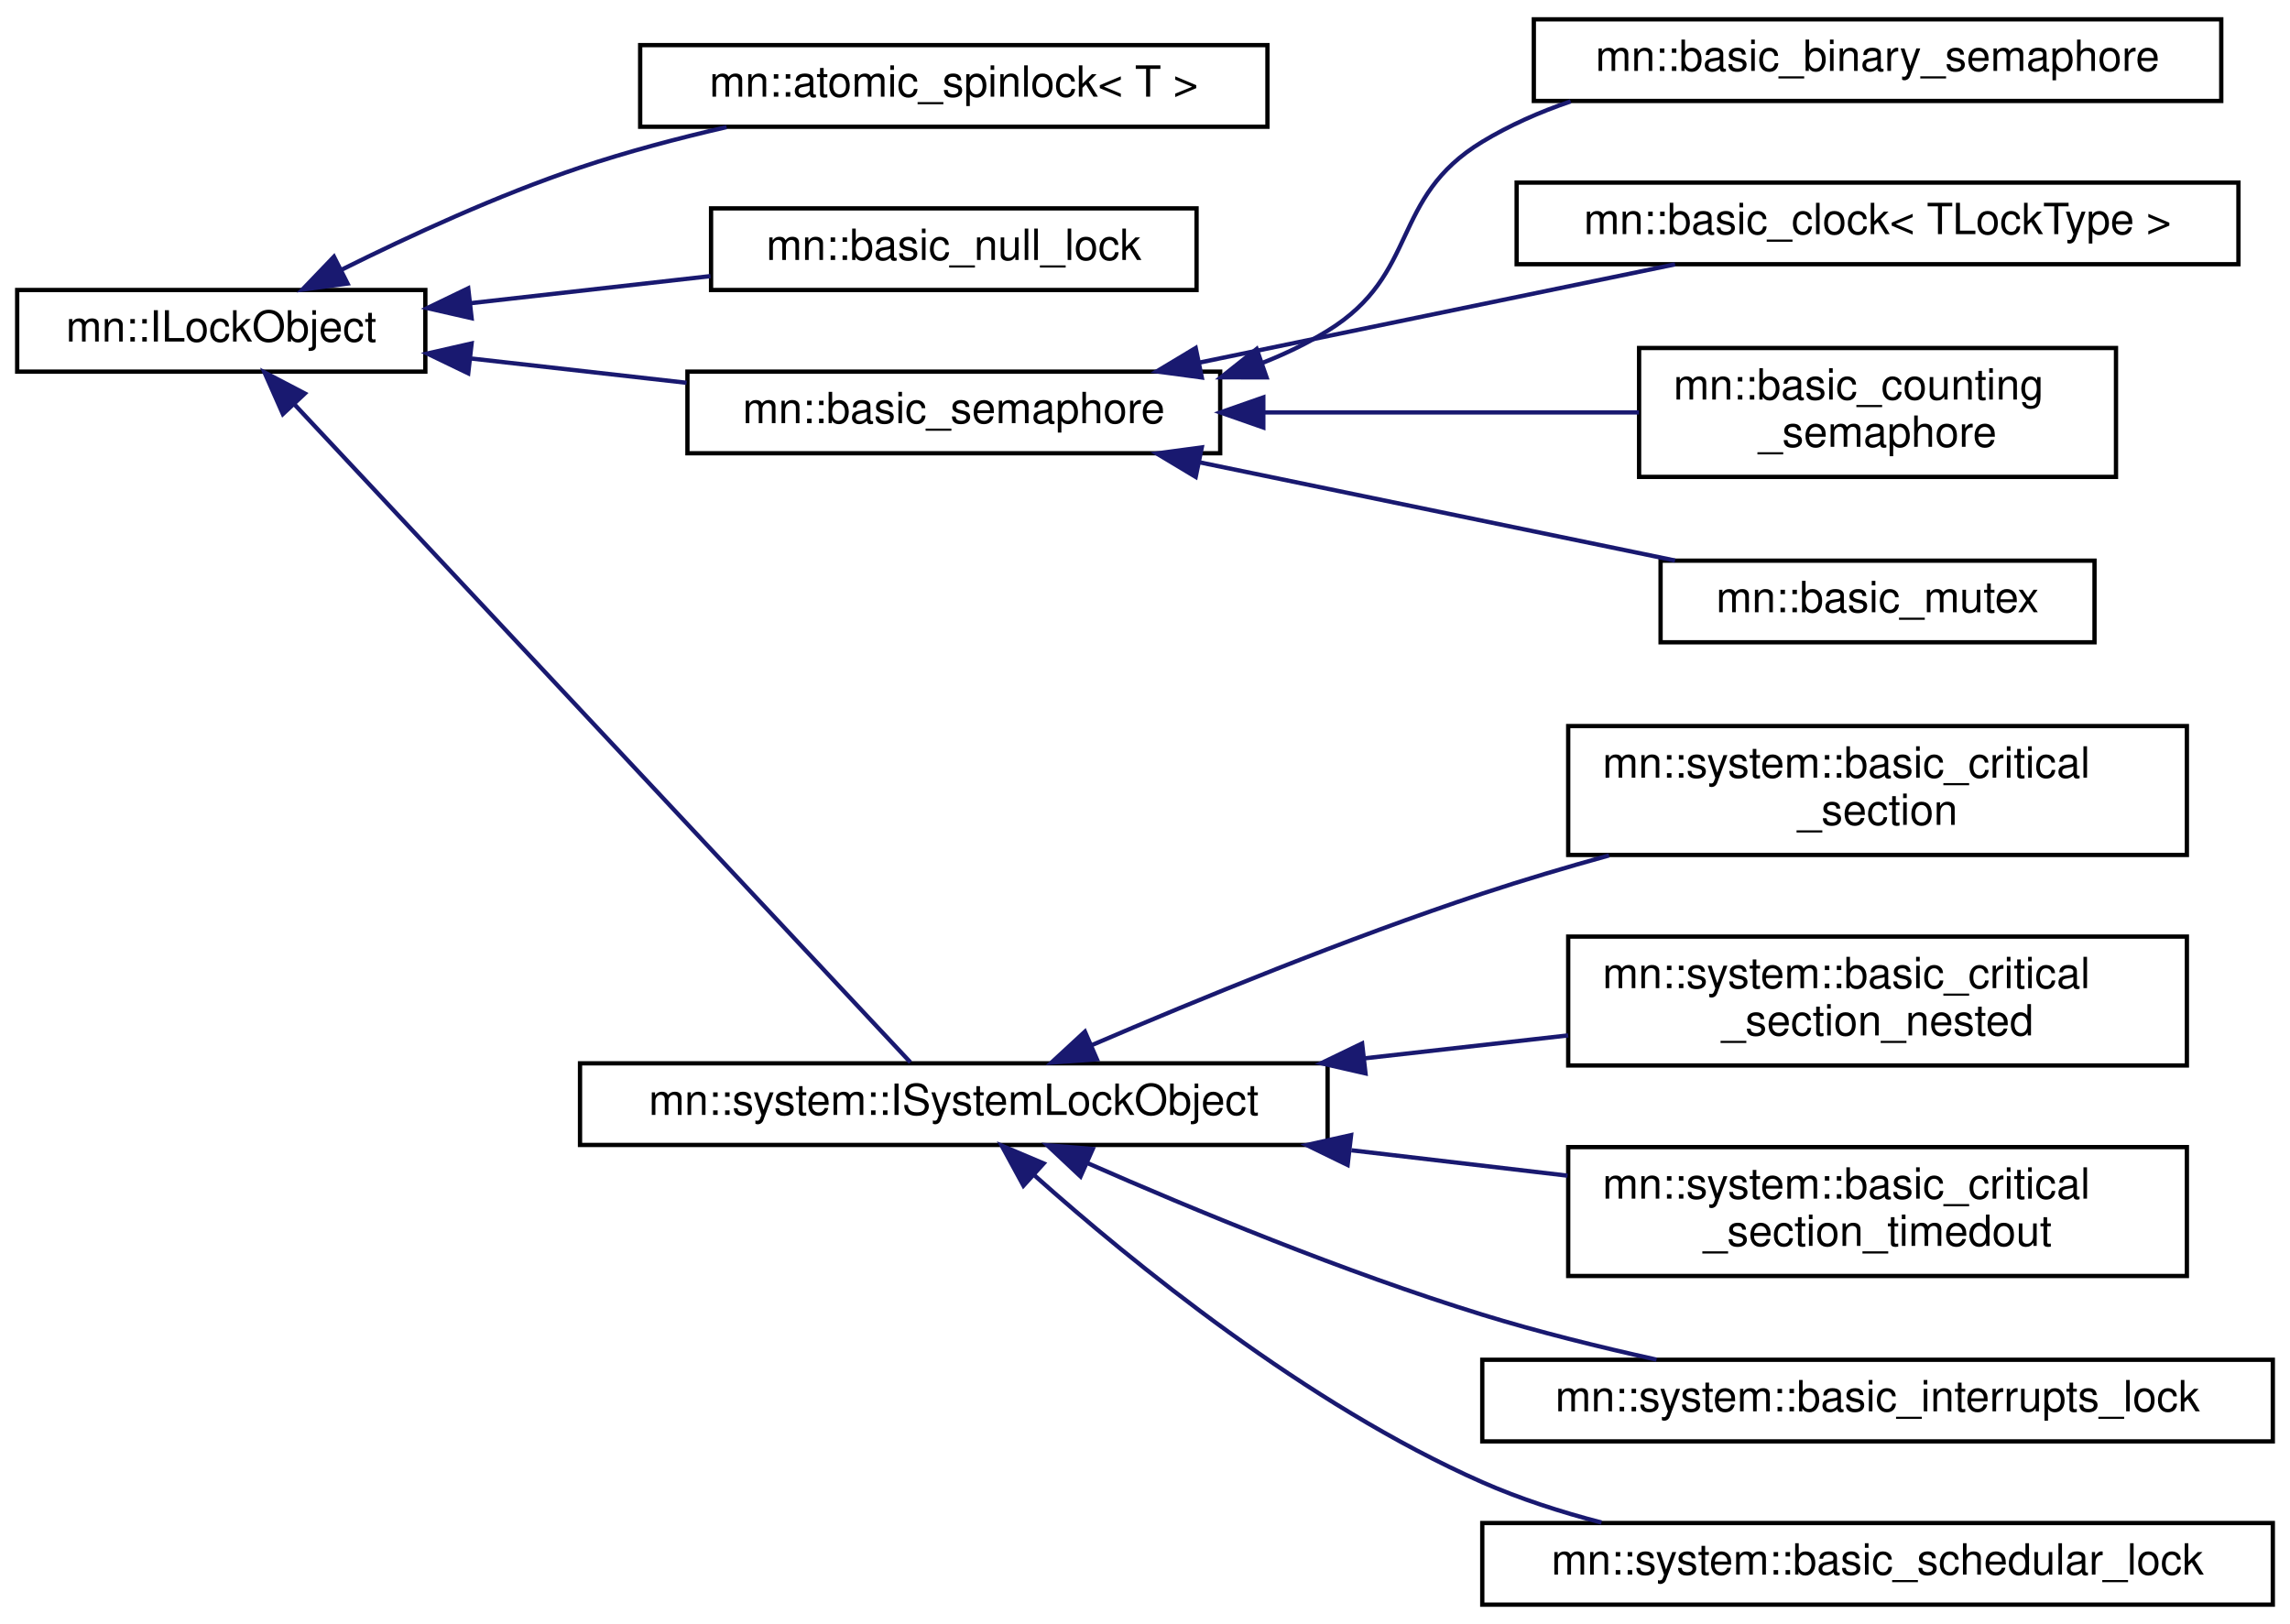
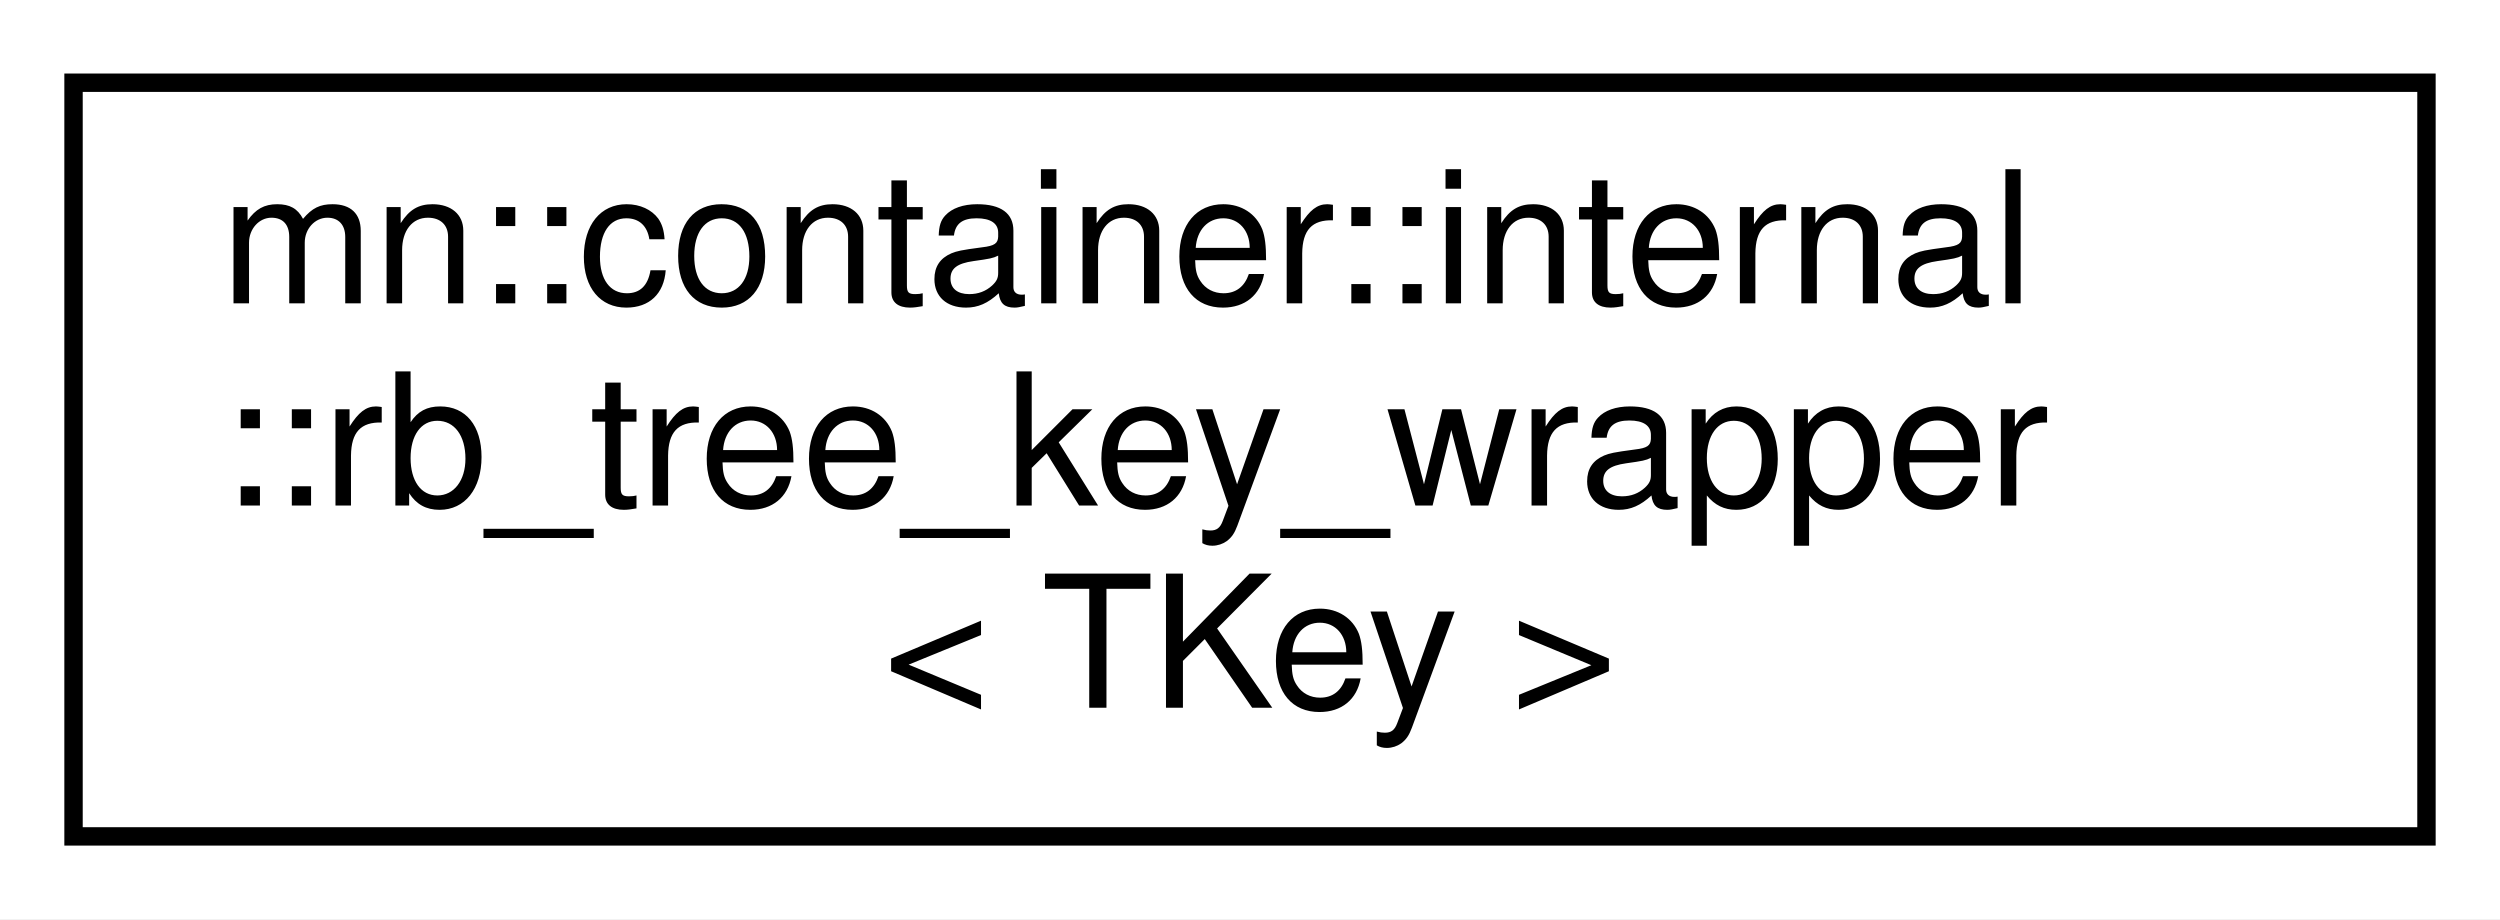
- <svg xmlns="http://www.w3.org/2000/svg" xmlns:xlink="http://www.w3.org/1999/xlink" width="533pt" height="378pt" viewBox="0.00 0.00 533.00 378.00">
-   <g id="graph0" class="graph" transform="scale(1 1) rotate(0) translate(4 374)">
-     <polygon fill="white" stroke="transparent" points="-4,4 -4,-374 529,-374 529,4 -4,4" />
+ <svg xmlns="http://www.w3.org/2000/svg" xmlns:xlink="http://www.w3.org/1999/xlink" width="136pt" height="50pt" viewBox="0.00 0.00 136.00 50.00">
+   <g id="graph0" class="graph" transform="scale(1 1) rotate(0) translate(4 46)">
+     <polygon fill="white" stroke="transparent" points="-4,4 -4,-46 132,-46 132,4 -4,4" />
    <g id="node1" class="node">
      <g id="a_node1">
-         <a xlink:href="classmn_1_1ILockObject.html" target="_top" xlink:title=" ">
-           <polygon fill="white" stroke="black" points="0,-287.5 0,-306.5 95,-306.5 95,-287.5 0,-287.5" />
-           <text text-anchor="middle" x="47.5" y="-294.5" font-family="Helvetica,sans-Serif" font-size="10.00">mn::ILockObject</text>
+         <a xlink:href="structmn_1_1container_1_1internal_1_1rb__tree__key__wrapper.html" target="_top" xlink:title=" ">
+           <polygon fill="white" stroke="black" points="0,-0.5 0,-41.5 128,-41.5 128,-0.5 0,-0.5" />
+           <text text-anchor="start" x="8" y="-29.5" font-family="Helvetica,sans-Serif" font-size="10.00">mn::container::internal</text>
+           <text text-anchor="start" x="8" y="-18.5" font-family="Helvetica,sans-Serif" font-size="10.00">::rb_tree_key_wrapper</text>
+           <text text-anchor="middle" x="64" y="-7.5" font-family="Helvetica,sans-Serif" font-size="10.00">&lt; TKey &gt;</text>
        </a>
      </g>
    </g>
-     <g id="node2" class="node">
-       <g id="a_node2">
-         <a xlink:href="classmn_1_1atomic__spinlock.html" target="_top" xlink:title=" ">
-           <polygon fill="white" stroke="black" points="145,-344.5 145,-363.5 291,-363.5 291,-344.5 145,-344.5" />
-           <text text-anchor="middle" x="218" y="-351.5" font-family="Helvetica,sans-Serif" font-size="10.00">mn::atomic_spinlock&lt; T &gt;</text>
-         </a>
-       </g>
-     </g>
-     <g id="edge1" class="edge">
-       <path fill="none" stroke="midnightblue" d="M75.58,-311.26C91.4,-319.13 111.94,-328.59 131,-335 141.87,-338.66 153.75,-341.8 165.12,-344.42" />
-       <polygon fill="midnightblue" stroke="midnightblue" points="76.89,-308 66.39,-306.6 73.73,-314.25 76.89,-308" />
-     </g>
-     <g id="node3" class="node">
-       <g id="a_node3">
-         <a xlink:href="classmn_1_1basic__null__lock.html" target="_top" xlink:title="Null Lock is a lock object without any lock logic.">
-           <polygon fill="white" stroke="black" points="161.5,-306.5 161.5,-325.5 274.5,-325.5 274.5,-306.5 161.5,-306.5" />
-           <text text-anchor="middle" x="218" y="-313.5" font-family="Helvetica,sans-Serif" font-size="10.00">mn::basic_null_lock</text>
-         </a>
-       </g>
-     </g>
-     <g id="edge2" class="edge">
-       <path fill="none" stroke="midnightblue" d="M105.52,-303.43C123.54,-305.46 143.43,-307.7 161.36,-309.73" />
-       <polygon fill="midnightblue" stroke="midnightblue" points="105.77,-299.94 95.44,-302.29 104.98,-306.89 105.77,-299.94" />
-     </g>
-     <g id="node4" class="node">
-       <g id="a_node4">
-         <a xlink:href="classmn_1_1basic__semaphore.html" target="_top" xlink:title=" ">
-           <polygon fill="white" stroke="black" points="156,-268.5 156,-287.5 280,-287.5 280,-268.5 156,-268.5" />
-           <text text-anchor="middle" x="218" y="-275.5" font-family="Helvetica,sans-Serif" font-size="10.00">mn::basic_semaphore</text>
-         </a>
-       </g>
-     </g>
-     <g id="edge3" class="edge">
-       <path fill="none" stroke="midnightblue" d="M105.78,-290.54C121.9,-288.72 139.48,-286.74 155.81,-284.9" />
-       <polygon fill="midnightblue" stroke="midnightblue" points="104.98,-287.11 95.44,-291.71 105.77,-294.06 104.98,-287.11" />
-     </g>
-     <g id="node9" class="node">
-       <g id="a_node9">
-         <a xlink:href="classmn_1_1system_1_1ISystemLockObject.html" target="_top" xlink:title=" ">
-           <polygon fill="white" stroke="black" points="131,-107.5 131,-126.5 305,-126.5 305,-107.5 131,-107.5" />
-           <text text-anchor="middle" x="218" y="-114.5" font-family="Helvetica,sans-Serif" font-size="10.00">mn::system::ISystemLockObject</text>
-         </a>
-       </g>
-     </g>
-     <g id="edge8" class="edge">
-       <path fill="none" stroke="midnightblue" d="M64.61,-279.79C99.41,-242.61 180.64,-155.85 207.9,-126.73" />
-       <polygon fill="midnightblue" stroke="midnightblue" points="61.84,-277.63 57.56,-287.32 66.95,-282.41 61.84,-277.63" />
-     </g>
-     <g id="node5" class="node">
-       <g id="a_node5">
-         <a xlink:href="classmn_1_1basic__binary__semaphore.html" target="_top" xlink:title=" ">
-           <polygon fill="white" stroke="black" points="353,-350.5 353,-369.5 513,-369.5 513,-350.5 353,-350.5" />
-           <text text-anchor="middle" x="433" y="-357.5" font-family="Helvetica,sans-Serif" font-size="10.00">mn::basic_binary_semaphore</text>
-         </a>
-       </g>
-     </g>
-     <g id="edge4" class="edge">
-       <path fill="none" stroke="midnightblue" d="M289.88,-289.55C295.17,-291.64 300.28,-294.1 305,-297 326.52,-310.23 319.4,-327.89 341,-341 347.35,-344.85 354.35,-347.93 361.57,-350.4" />
-       <polygon fill="midnightblue" stroke="midnightblue" points="290.79,-286.16 280.2,-286.18 288.49,-292.77 290.79,-286.16" />
-     </g>
-     <g id="node6" class="node">
-       <g id="a_node6">
-         <a xlink:href="classmn_1_1basic__clock.html" target="_top" xlink:title=" ">
-           <polygon fill="white" stroke="black" points="349,-312.5 349,-331.5 517,-331.5 517,-312.5 349,-312.5" />
-           <text text-anchor="middle" x="433" y="-319.5" font-family="Helvetica,sans-Serif" font-size="10.00">mn::basic_clock&lt; TLockType &gt;</text>
-         </a>
-       </g>
-     </g>
-     <g id="edge5" class="edge">
-       <path fill="none" stroke="midnightblue" d="M275.15,-289.6C309.68,-296.73 353.38,-305.76 385.87,-312.47" />
-       <polygon fill="midnightblue" stroke="midnightblue" points="275.72,-286.14 265.22,-287.55 274.3,-293 275.72,-286.14" />
-     </g>
-     <g id="node7" class="node">
-       <g id="a_node7">
-         <a xlink:href="classmn_1_1basic__counting__semaphore.html" target="_top" xlink:title=" ">
-           <polygon fill="white" stroke="black" points="377.5,-263 377.5,-293 488.5,-293 488.5,-263 377.5,-263" />
-           <text text-anchor="start" x="385.5" y="-281" font-family="Helvetica,sans-Serif" font-size="10.00">mn::basic_counting</text>
-           <text text-anchor="middle" x="433" y="-270" font-family="Helvetica,sans-Serif" font-size="10.00">_semaphore</text>
-         </a>
-       </g>
-     </g>
-     <g id="edge6" class="edge">
-       <path fill="none" stroke="midnightblue" d="M290.33,-278C318.77,-278 350.98,-278 377.49,-278" />
-       <polygon fill="midnightblue" stroke="midnightblue" points="290.04,-274.5 280.04,-278 290.04,-281.5 290.04,-274.5" />
-     </g>
-     <g id="node8" class="node">
-       <g id="a_node8">
-         <a xlink:href="classmn_1_1basic__mutex.html" target="_top" xlink:title=" ">
-           <polygon fill="white" stroke="black" points="382.5,-224.5 382.5,-243.5 483.5,-243.5 483.5,-224.5 382.5,-224.5" />
-           <text text-anchor="middle" x="433" y="-231.5" font-family="Helvetica,sans-Serif" font-size="10.00">mn::basic_mutex</text>
-         </a>
-       </g>
-     </g>
-     <g id="edge7" class="edge">
-       <path fill="none" stroke="midnightblue" d="M275.15,-266.4C309.68,-259.27 353.38,-250.24 385.87,-243.53" />
-       <polygon fill="midnightblue" stroke="midnightblue" points="274.3,-263 265.22,-268.45 275.72,-269.86 274.3,-263" />
-     </g>
-     <g id="node10" class="node">
-       <g id="a_node10">
-         <a xlink:href="classmn_1_1system_1_1basic__critical__section.html" target="_top" xlink:title=" ">
-           <polygon fill="white" stroke="black" points="361,-175 361,-205 505,-205 505,-175 361,-175" />
-           <text text-anchor="start" x="369" y="-193" font-family="Helvetica,sans-Serif" font-size="10.00">mn::system::basic_critical</text>
-           <text text-anchor="middle" x="433" y="-182" font-family="Helvetica,sans-Serif" font-size="10.00">_section</text>
-         </a>
-       </g>
-     </g>
-     <g id="edge9" class="edge">
-       <path fill="none" stroke="midnightblue" d="M250.19,-130.77C274.61,-141.25 309.58,-155.59 341,-166 350.46,-169.13 360.58,-172.14 370.51,-174.89" />
-       <polygon fill="midnightblue" stroke="midnightblue" points="251.3,-127.44 240.74,-126.68 248.52,-133.87 251.3,-127.44" />
-     </g>
-     <g id="node11" class="node">
-       <g id="a_node11">
-         <a xlink:href="classmn_1_1system_1_1basic__critical__section__nested.html" target="_top" xlink:title=" ">
-           <polygon fill="white" stroke="black" points="361,-126 361,-156 505,-156 505,-126 361,-126" />
-           <text text-anchor="start" x="369" y="-144" font-family="Helvetica,sans-Serif" font-size="10.00">mn::system::basic_critical</text>
-           <text text-anchor="middle" x="433" y="-133" font-family="Helvetica,sans-Serif" font-size="10.00">_section_nested</text>
-         </a>
-       </g>
-     </g>
-     <g id="edge10" class="edge">
-       <path fill="none" stroke="midnightblue" d="M313.84,-127.69C329.68,-129.47 345.88,-131.3 361,-133" />
-       <polygon fill="midnightblue" stroke="midnightblue" points="313.82,-124.16 303.49,-126.52 313.03,-131.12 313.82,-124.16" />
-     </g>
-     <g id="node12" class="node">
-       <g id="a_node12">
-         <a xlink:href="classmn_1_1system_1_1basic__critical__section__timedout.html" target="_top" xlink:title=" ">
-           <polygon fill="white" stroke="black" points="361,-77 361,-107 505,-107 505,-77 361,-77" />
-           <text text-anchor="start" x="369" y="-95" font-family="Helvetica,sans-Serif" font-size="10.00">mn::system::basic_critical</text>
-           <text text-anchor="middle" x="433" y="-84" font-family="Helvetica,sans-Serif" font-size="10.00">_section_timedout</text>
-         </a>
-       </g>
-     </g>
-     <g id="edge11" class="edge">
-       <path fill="none" stroke="midnightblue" d="M310.54,-106.26C327.37,-104.28 344.72,-102.24 360.85,-100.35" />
-       <polygon fill="midnightblue" stroke="midnightblue" points="309.66,-102.84 300.13,-107.48 310.47,-109.79 309.66,-102.84" />
-     </g>
-     <g id="node13" class="node">
-       <g id="a_node13">
-         <a xlink:href="classmn_1_1system_1_1basic__interrupts__lock.html" target="_top" xlink:title=" ">
-           <polygon fill="white" stroke="black" points="341,-38.5 341,-57.5 525,-57.5 525,-38.5 341,-38.5" />
-           <text text-anchor="middle" x="433" y="-45.5" font-family="Helvetica,sans-Serif" font-size="10.00">mn::system::basic_interrupts_lock</text>
-         </a>
-       </g>
-     </g>
-     <g id="edge12" class="edge">
-       <path fill="none" stroke="midnightblue" d="M249.19,-103.24C273.58,-92.53 308.99,-77.87 341,-68 353.98,-64 368.25,-60.47 381.55,-57.53" />
-       <polygon fill="midnightblue" stroke="midnightblue" points="247.5,-100.17 239.78,-107.42 250.34,-106.56 247.5,-100.17" />
-     </g>
-     <g id="node14" class="node">
-       <g id="a_node14">
-         <a xlink:href="classmn_1_1system_1_1basic__schedular__lock.html" target="_top" xlink:title=" ">
-           <polygon fill="white" stroke="black" points="341,-0.5 341,-19.5 525,-19.5 525,-0.5 341,-0.5" />
-           <text text-anchor="middle" x="433" y="-7.5" font-family="Helvetica,sans-Serif" font-size="10.00">mn::system::basic_schedular_lock</text>
-         </a>
-       </g>
-     </g>
-     <g id="edge13" class="edge">
-       <path fill="none" stroke="midnightblue" d="M236.85,-100.35C259.37,-80.28 300.11,-47.03 341,-29 349.71,-25.16 359.24,-22.08 368.75,-19.61" />
-       <polygon fill="midnightblue" stroke="midnightblue" points="234.21,-98.02 229.15,-107.33 238.91,-103.2 234.21,-98.02" />
-     </g>
  </g>
</svg>
